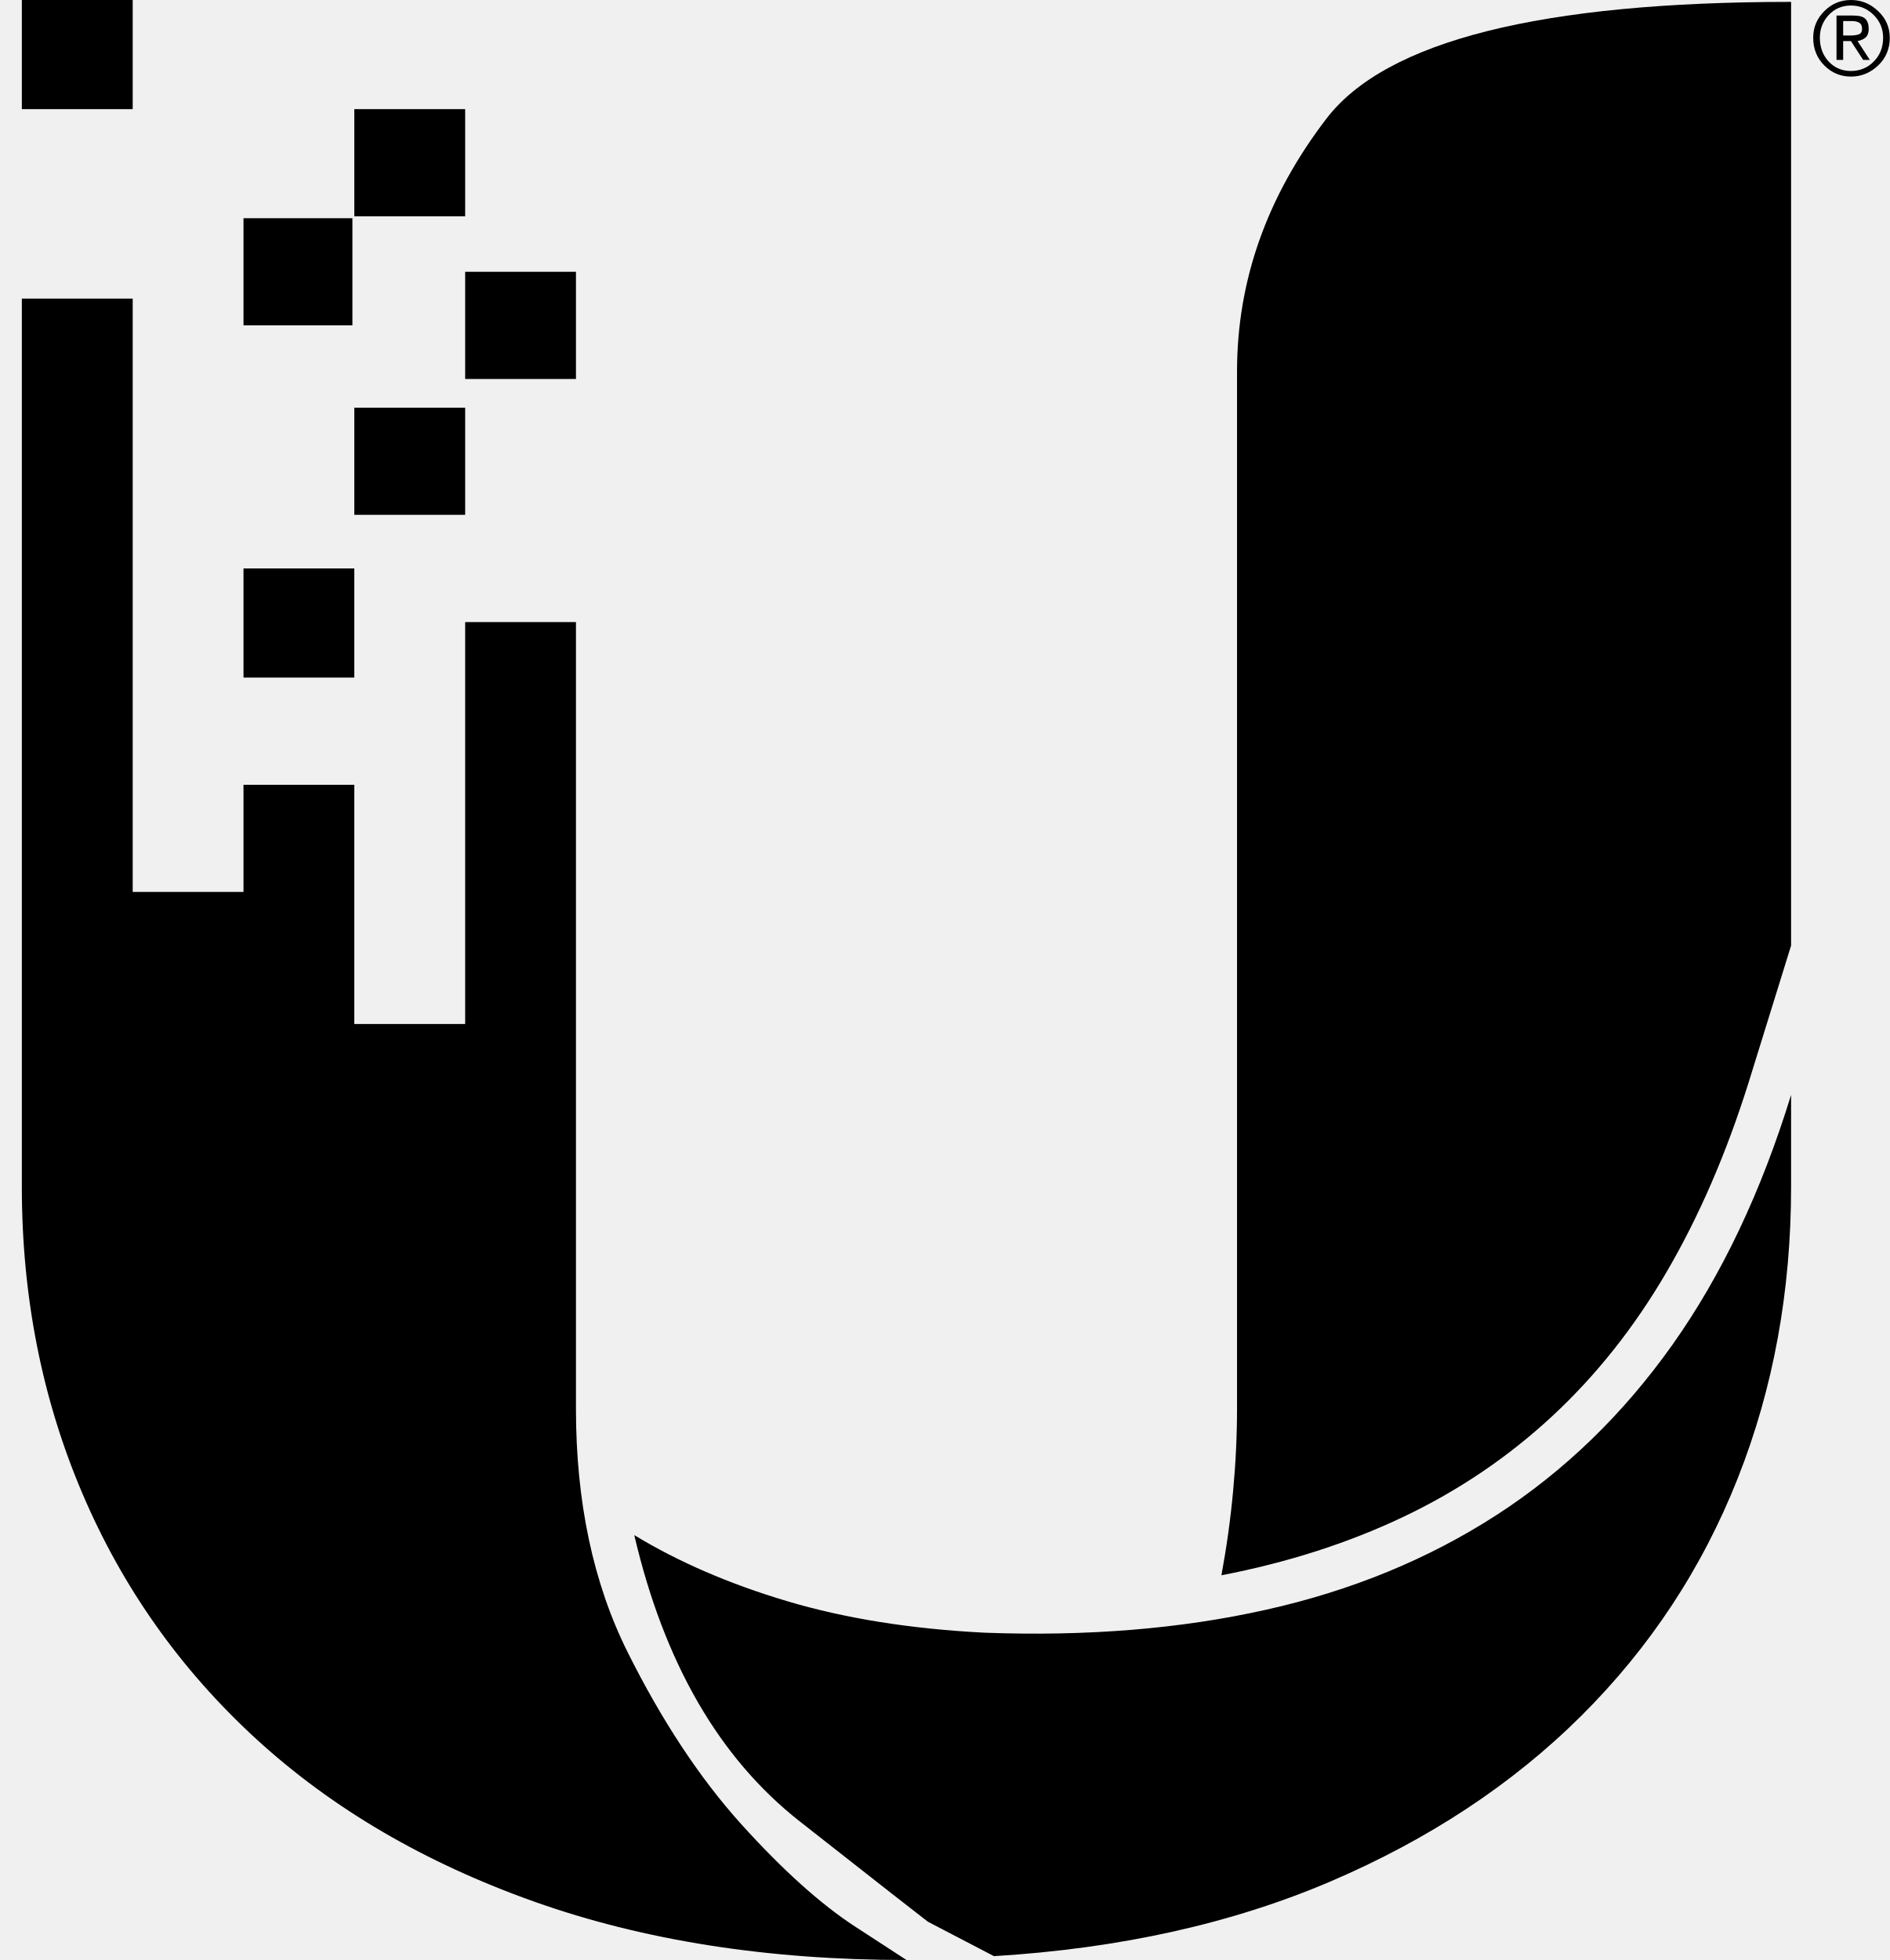
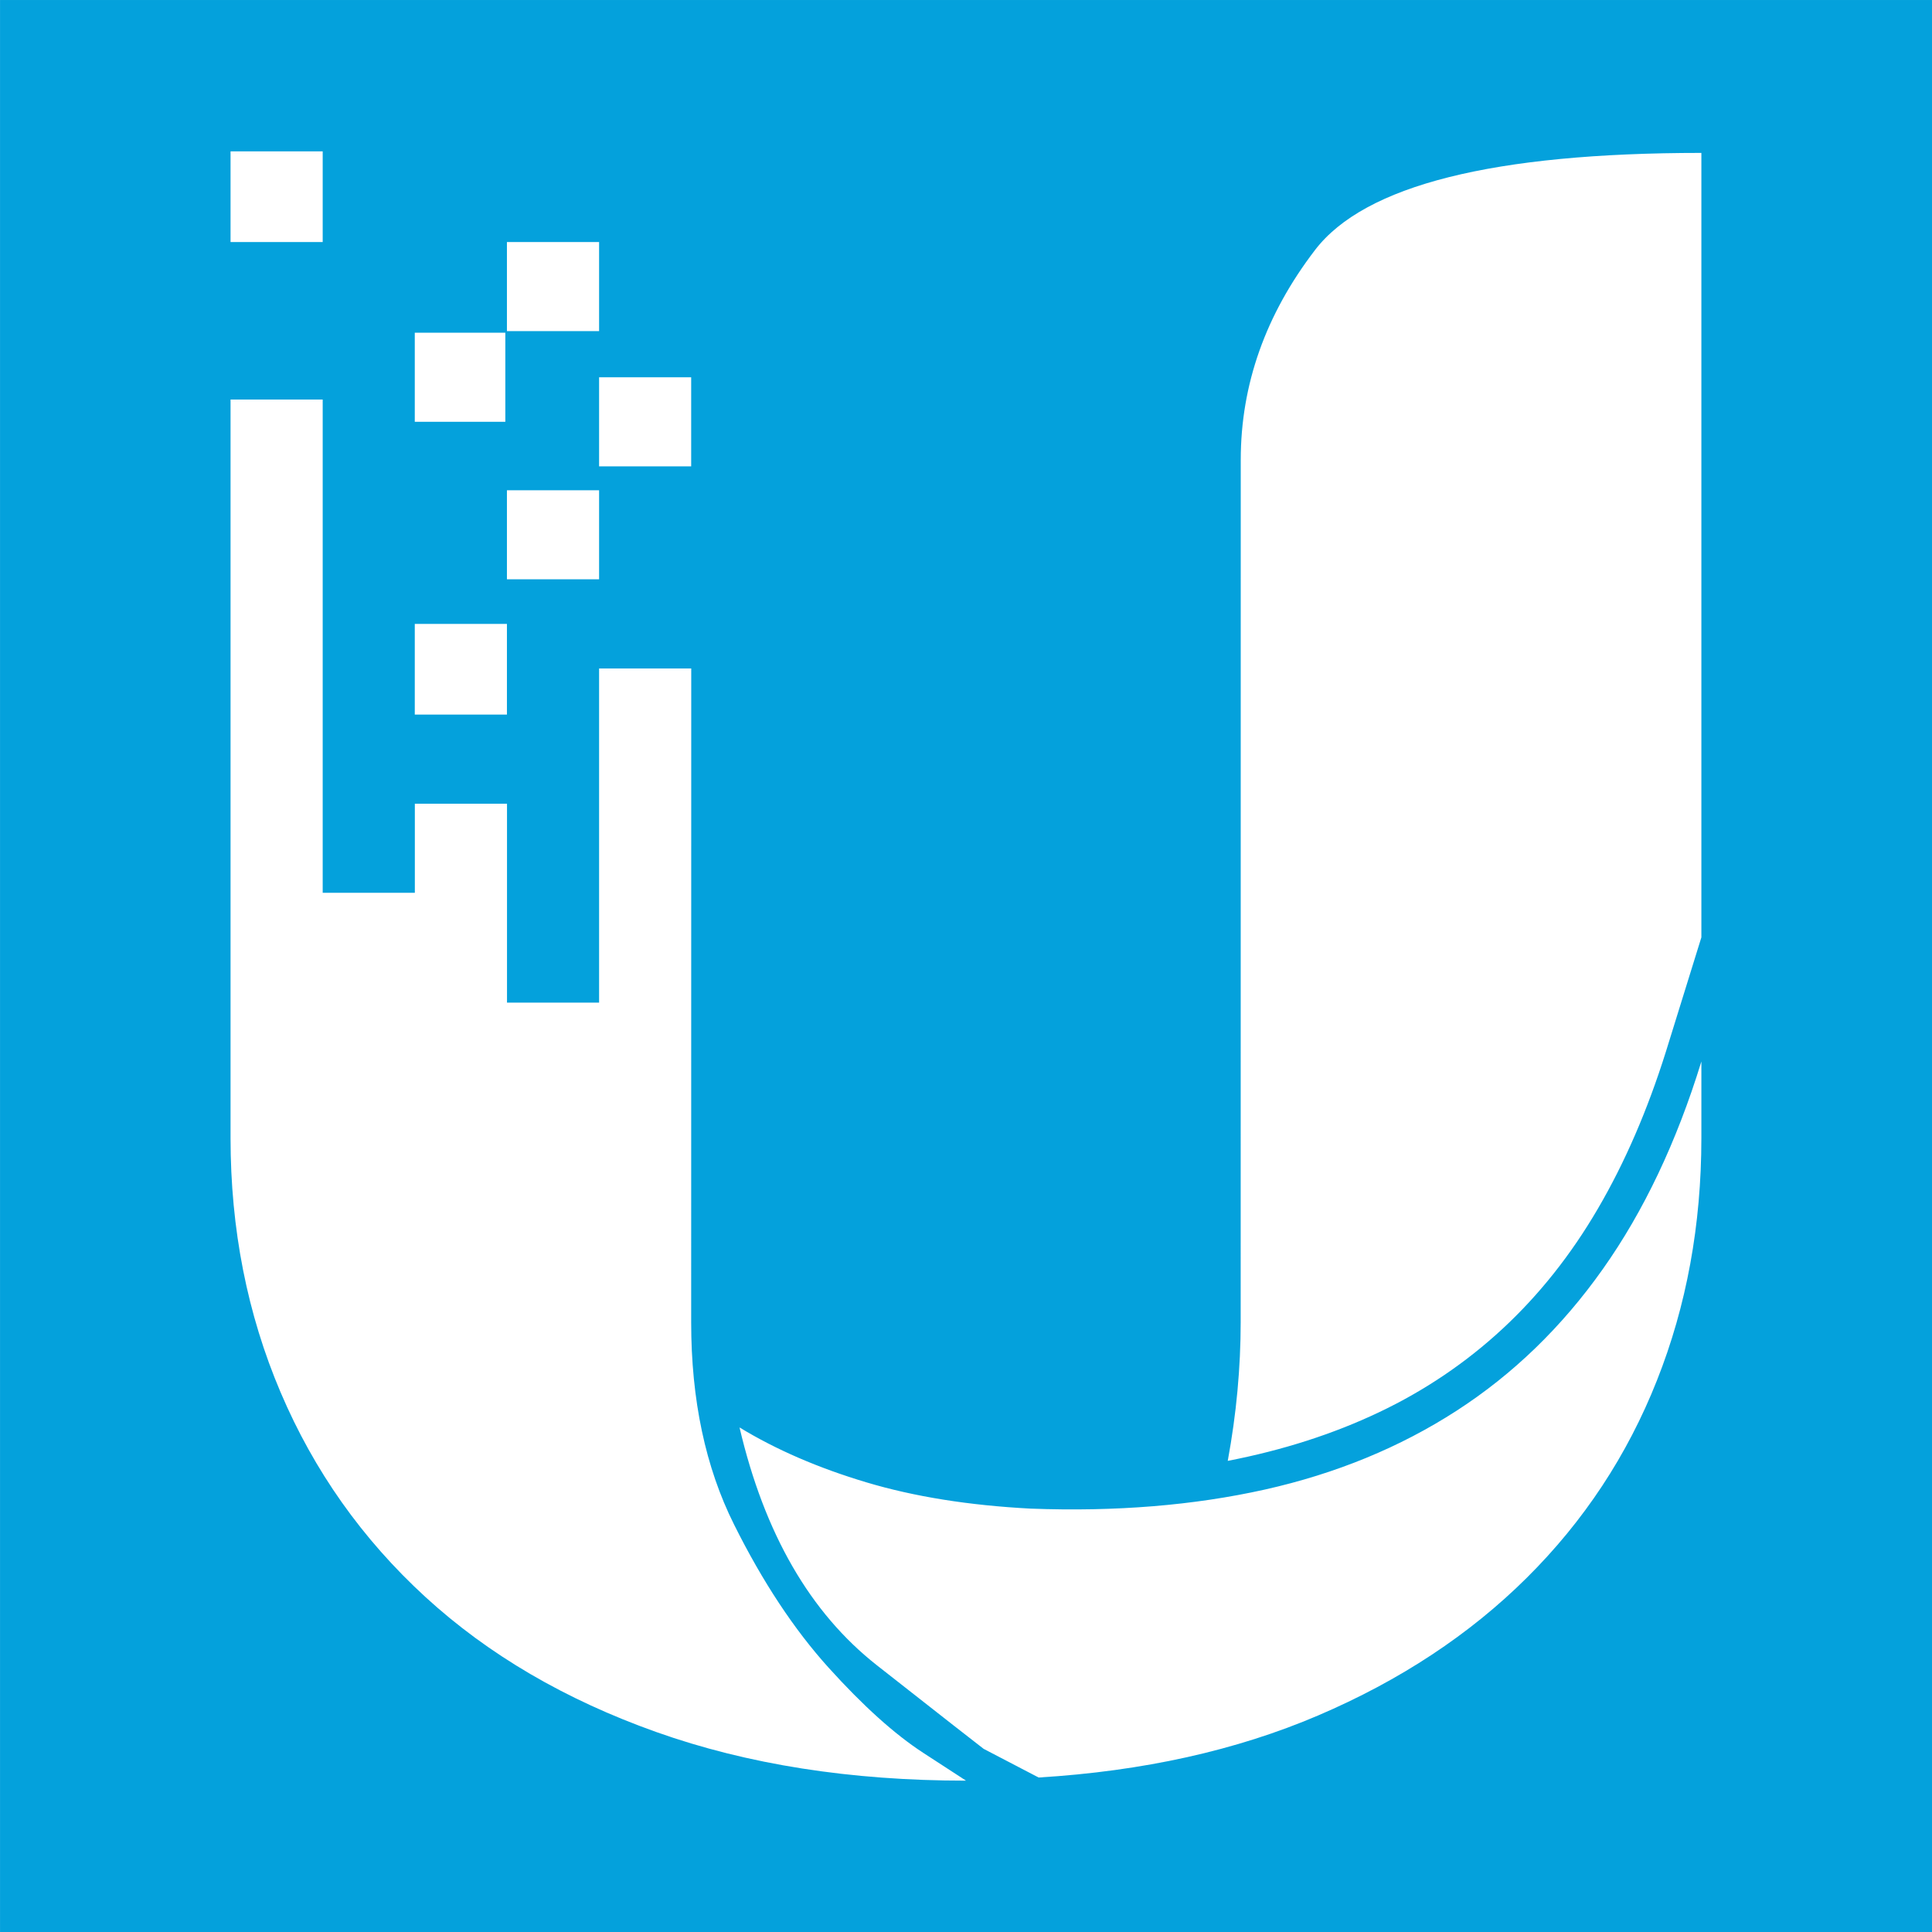
- <svg xmlns="http://www.w3.org/2000/svg" ng-switch-when="ubnt" ng-class="{&quot;ubntIcon&quot;:true,&quot;ubntIcon--logo&quot;:true}" viewBox="0 0 27 28" version="1.1" class="ubntIcon ubntIcon--logo">
-   <g stroke="none" stroke-width="1" fill="none" fill-rule="evenodd">
-     <g transform="translate(-17, -11)" fill="currentColor">
-       <g transform="translate(16, 11)">
-         <path d="M18.674,5.305 C18.674,4.01 19.1,2.807 19.951,1.695 C20.803,0.583 23.016,0.027 26.59,0.027 L26.59,13.508 L25.979,15.477 C25.664,16.479 25.275,17.377 24.812,18.17 C24.35,18.963 23.803,19.651 23.174,20.234 C22.544,20.818 21.836,21.296 21.049,21.67 C20.262,22.044 19.396,22.322 18.451,22.504 C18.525,22.103 18.581,21.702 18.618,21.301 C18.655,20.9 18.674,20.508 18.674,20.125 L18.674,5.305 Z M6.062,1.559 L7.646,1.559 L7.646,3.09 L6.062,3.09 L6.062,1.559 Z M7.646,3.883 L9.229,3.883 L9.229,5.414 L7.646,5.414 L7.646,3.883 Z M6.062,5.824 L7.646,5.824 L7.646,7.355 L6.062,7.355 L6.062,5.824 Z M4.479,8.121 L6.062,8.121 L6.062,9.68 L4.479,9.68 L4.479,8.121 Z M1.312,0 L2.896,0 L2.896,1.559 L1.312,1.559 L1.312,0 Z M9.229,20.125 C9.229,21.456 9.475,22.613 9.965,23.598 C10.456,24.582 10.998,25.402 11.59,26.059 C12.183,26.715 12.725,27.202 13.215,27.521 L13.951,28 C11.97,28 10.197,27.722 8.632,27.166 C7.067,26.61 5.743,25.835 4.66,24.842 C3.576,23.848 2.748,22.677 2.174,21.328 C1.6,19.979 1.312,18.521 1.312,16.953 L1.312,4.266 L2.896,4.266 L2.896,12.742 L4.479,12.742 L4.479,11.211 L6.062,11.211 L6.062,14.629 L7.646,14.629 L7.646,8.887 L9.229,8.887 L9.229,20.125 Z M15.062,23.324 C16.525,23.379 17.868,23.27 19.09,22.996 C20.313,22.723 21.41,22.271 22.382,21.643 C23.354,21.014 24.192,20.202 24.896,19.209 C25.6,18.215 26.164,17.026 26.59,15.641 L26.59,16.953 C26.59,18.448 26.336,19.838 25.826,21.123 C25.317,22.408 24.572,23.538 23.59,24.514 C22.609,25.489 21.414,26.277 20.007,26.879 C18.6,27.48 16.998,27.836 15.201,27.945 L14.257,27.453 C14.183,27.398 13.572,26.92 12.424,26.018 C11.275,25.115 10.488,23.753 10.062,21.93 C10.692,22.313 11.419,22.627 12.243,22.873 C13.067,23.119 14.007,23.27 15.062,23.324 Z M4.479,3.117 L6.035,3.117 L6.035,4.648 L4.479,4.648 L4.479,3.117 Z" />
-         <path d="M27.445,0 C27.593,0 27.723,0.053 27.834,0.159 C27.945,0.264 28,0.391 28,0.539 C28,0.697 27.945,0.83 27.834,0.935 C27.723,1.041 27.593,1.094 27.445,1.094 C27.297,1.094 27.17,1.041 27.065,0.935 C26.959,0.83 26.906,0.697 26.906,0.539 C26.906,0.391 26.959,0.264 27.065,0.159 C27.17,0.053 27.297,0 27.445,0 Z M27.445,1.014 C27.572,1.014 27.68,0.97 27.77,0.88 C27.86,0.79 27.905,0.676 27.905,0.539 C27.905,0.412 27.86,0.304 27.77,0.214 C27.68,0.124 27.572,0.079 27.445,0.079 C27.318,0.079 27.213,0.124 27.128,0.214 C27.044,0.304 27.001,0.412 27.001,0.539 C27.001,0.676 27.044,0.79 27.128,0.88 C27.213,0.97 27.318,1.014 27.445,1.014 Z M27.699,0.412 C27.699,0.465 27.686,0.505 27.659,0.531 C27.633,0.557 27.593,0.576 27.54,0.587 L27.715,0.856 L27.62,0.856 L27.445,0.587 L27.334,0.587 L27.334,0.856 L27.239,0.856 L27.239,0.222 L27.477,0.222 C27.561,0.222 27.62,0.238 27.651,0.269 C27.683,0.301 27.699,0.349 27.699,0.412 Z M27.445,0.507 C27.487,0.507 27.524,0.502 27.556,0.491 C27.588,0.481 27.604,0.454 27.604,0.412 C27.604,0.37 27.591,0.341 27.564,0.325 C27.538,0.309 27.503,0.301 27.461,0.301 L27.334,0.301 L27.334,0.507 L27.445,0.507 Z" />
-       </g>
-     </g>
+ <svg xmlns="http://www.w3.org/2000/svg" ng-switch-when="ubnt" ng-class="{&quot;ubntIcon&quot;:true,&quot;ubntIcon--logo&quot;:true}" viewBox="0 0 28.848 28.848" version="1.1" class="ubntIcon ubntIcon--logo" id="svg20" width="28.848" height="28.848">
+   <defs id="defs24" />
+   <g transform="translate(-0.5505952,0.4571427)" id="g14" style="fill:#000000;fill-rule:evenodd;stroke:none;stroke-width:1">
+     <rect style="fill:#04a1dc;fill-opacity:1;stroke:none;stroke-width:21.752" id="rect870" width="28.848" height="28.848" x="0.551" y="-0.457" />
+     <path d="m 19.077,6.411 c 0,-1.125 0.37,-2.17 1.11,-3.136 0.74,-0.966 2.663,-1.449 5.768,-1.449 V 13.539 l -0.531,1.711 c -0.274,0.871 -0.611,1.651 -1.014,2.34 -0.402,0.689 -0.877,1.287 -1.424,1.794 -0.547,0.507 -1.163,0.923 -1.846,1.247 -0.684,0.325 -1.436,0.566 -2.257,0.725 0.064,-0.348 0.113,-0.697 0.145,-1.045 0.032,-0.348 0.048,-0.689 0.048,-1.022 z M 8.12,3.157 H 9.496 V 4.487 H 8.12 Z M 9.496,5.176 H 10.871 V 6.506 H 9.496 Z M 8.12,6.863 H 9.496 V 8.193 H 8.12 Z M 6.744,8.859 H 8.12 V 10.213 H 6.744 Z m -2.751,-7.056 h 1.376 V 3.157 H 3.993 Z M 10.871,19.289 c 0,1.156 0.213,2.162 0.64,3.017 0.426,0.855 0.897,1.568 1.412,2.138 0.515,0.57 0.986,0.994 1.412,1.271 l 0.64,0.416 c -1.722,0 -3.262,-0.242 -4.622,-0.725 C 8.993,24.923 7.842,24.25 6.901,23.387 5.96,22.524 5.24,21.506 4.741,20.334 4.242,19.162 3.993,17.895 3.993,16.533 V 5.509 h 1.376 v 7.365 h 1.376 v -1.33 h 1.376 v 2.97 H 9.496 V 9.524 h 1.376 z m 5.068,2.78 c 1.271,0.048 2.438,-0.048 3.5,-0.285 1.062,-0.238 2.015,-0.63 2.86,-1.176 0.845,-0.546 1.573,-1.251 2.184,-2.115 0.611,-0.863 1.102,-1.897 1.472,-3.1 v 1.14 c 0,1.299 -0.221,2.507 -0.664,3.623 -0.442,1.117 -1.09,2.099 -1.943,2.946 -0.853,0.847 -1.891,1.532 -3.114,2.055 -1.223,0.523 -2.615,0.832 -4.175,0.927 l -0.821,-0.428 c -0.064,-0.048 -0.595,-0.463 -1.593,-1.247 -0.998,-0.784 -1.681,-1.968 -2.052,-3.552 0.547,0.333 1.179,0.606 1.895,0.82 0.716,0.214 1.533,0.344 2.45,0.392 z M 6.744,4.511 H 8.096 V 5.841 H 6.744 Z" id="path10" style="fill:#ffffff;fill-opacity:1;stroke-width:0.869" />
  </g>
</svg>
